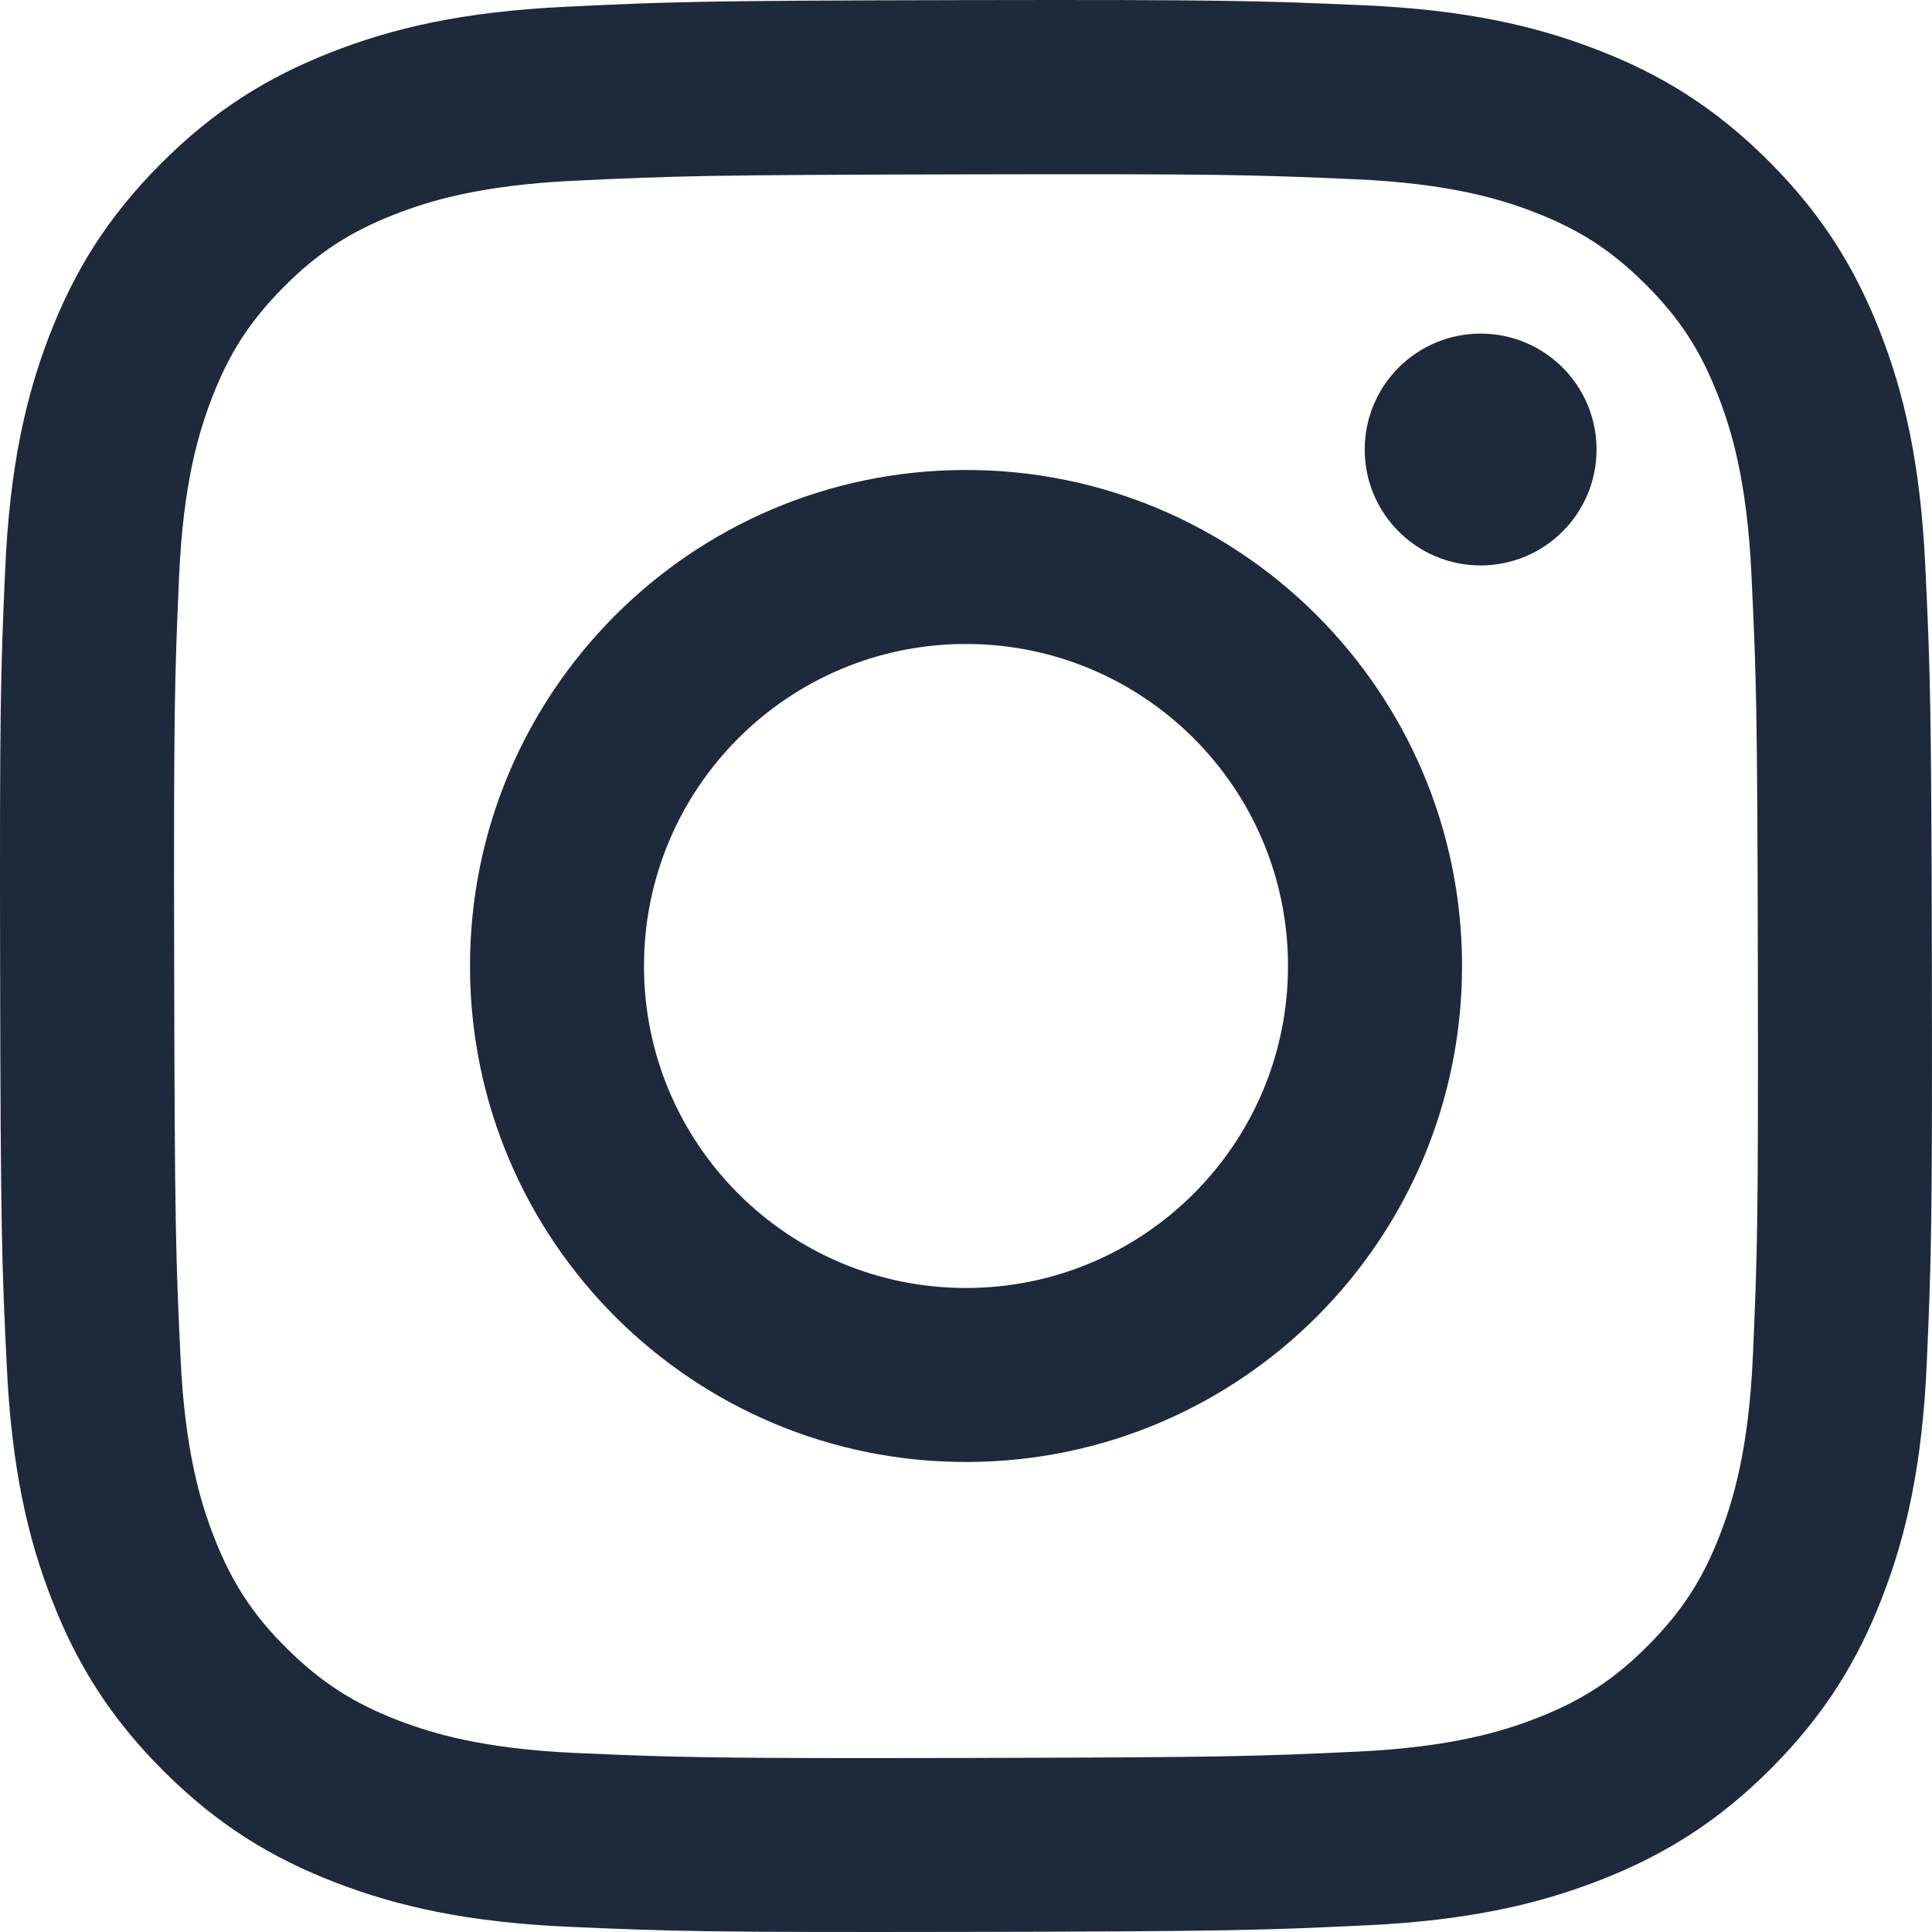
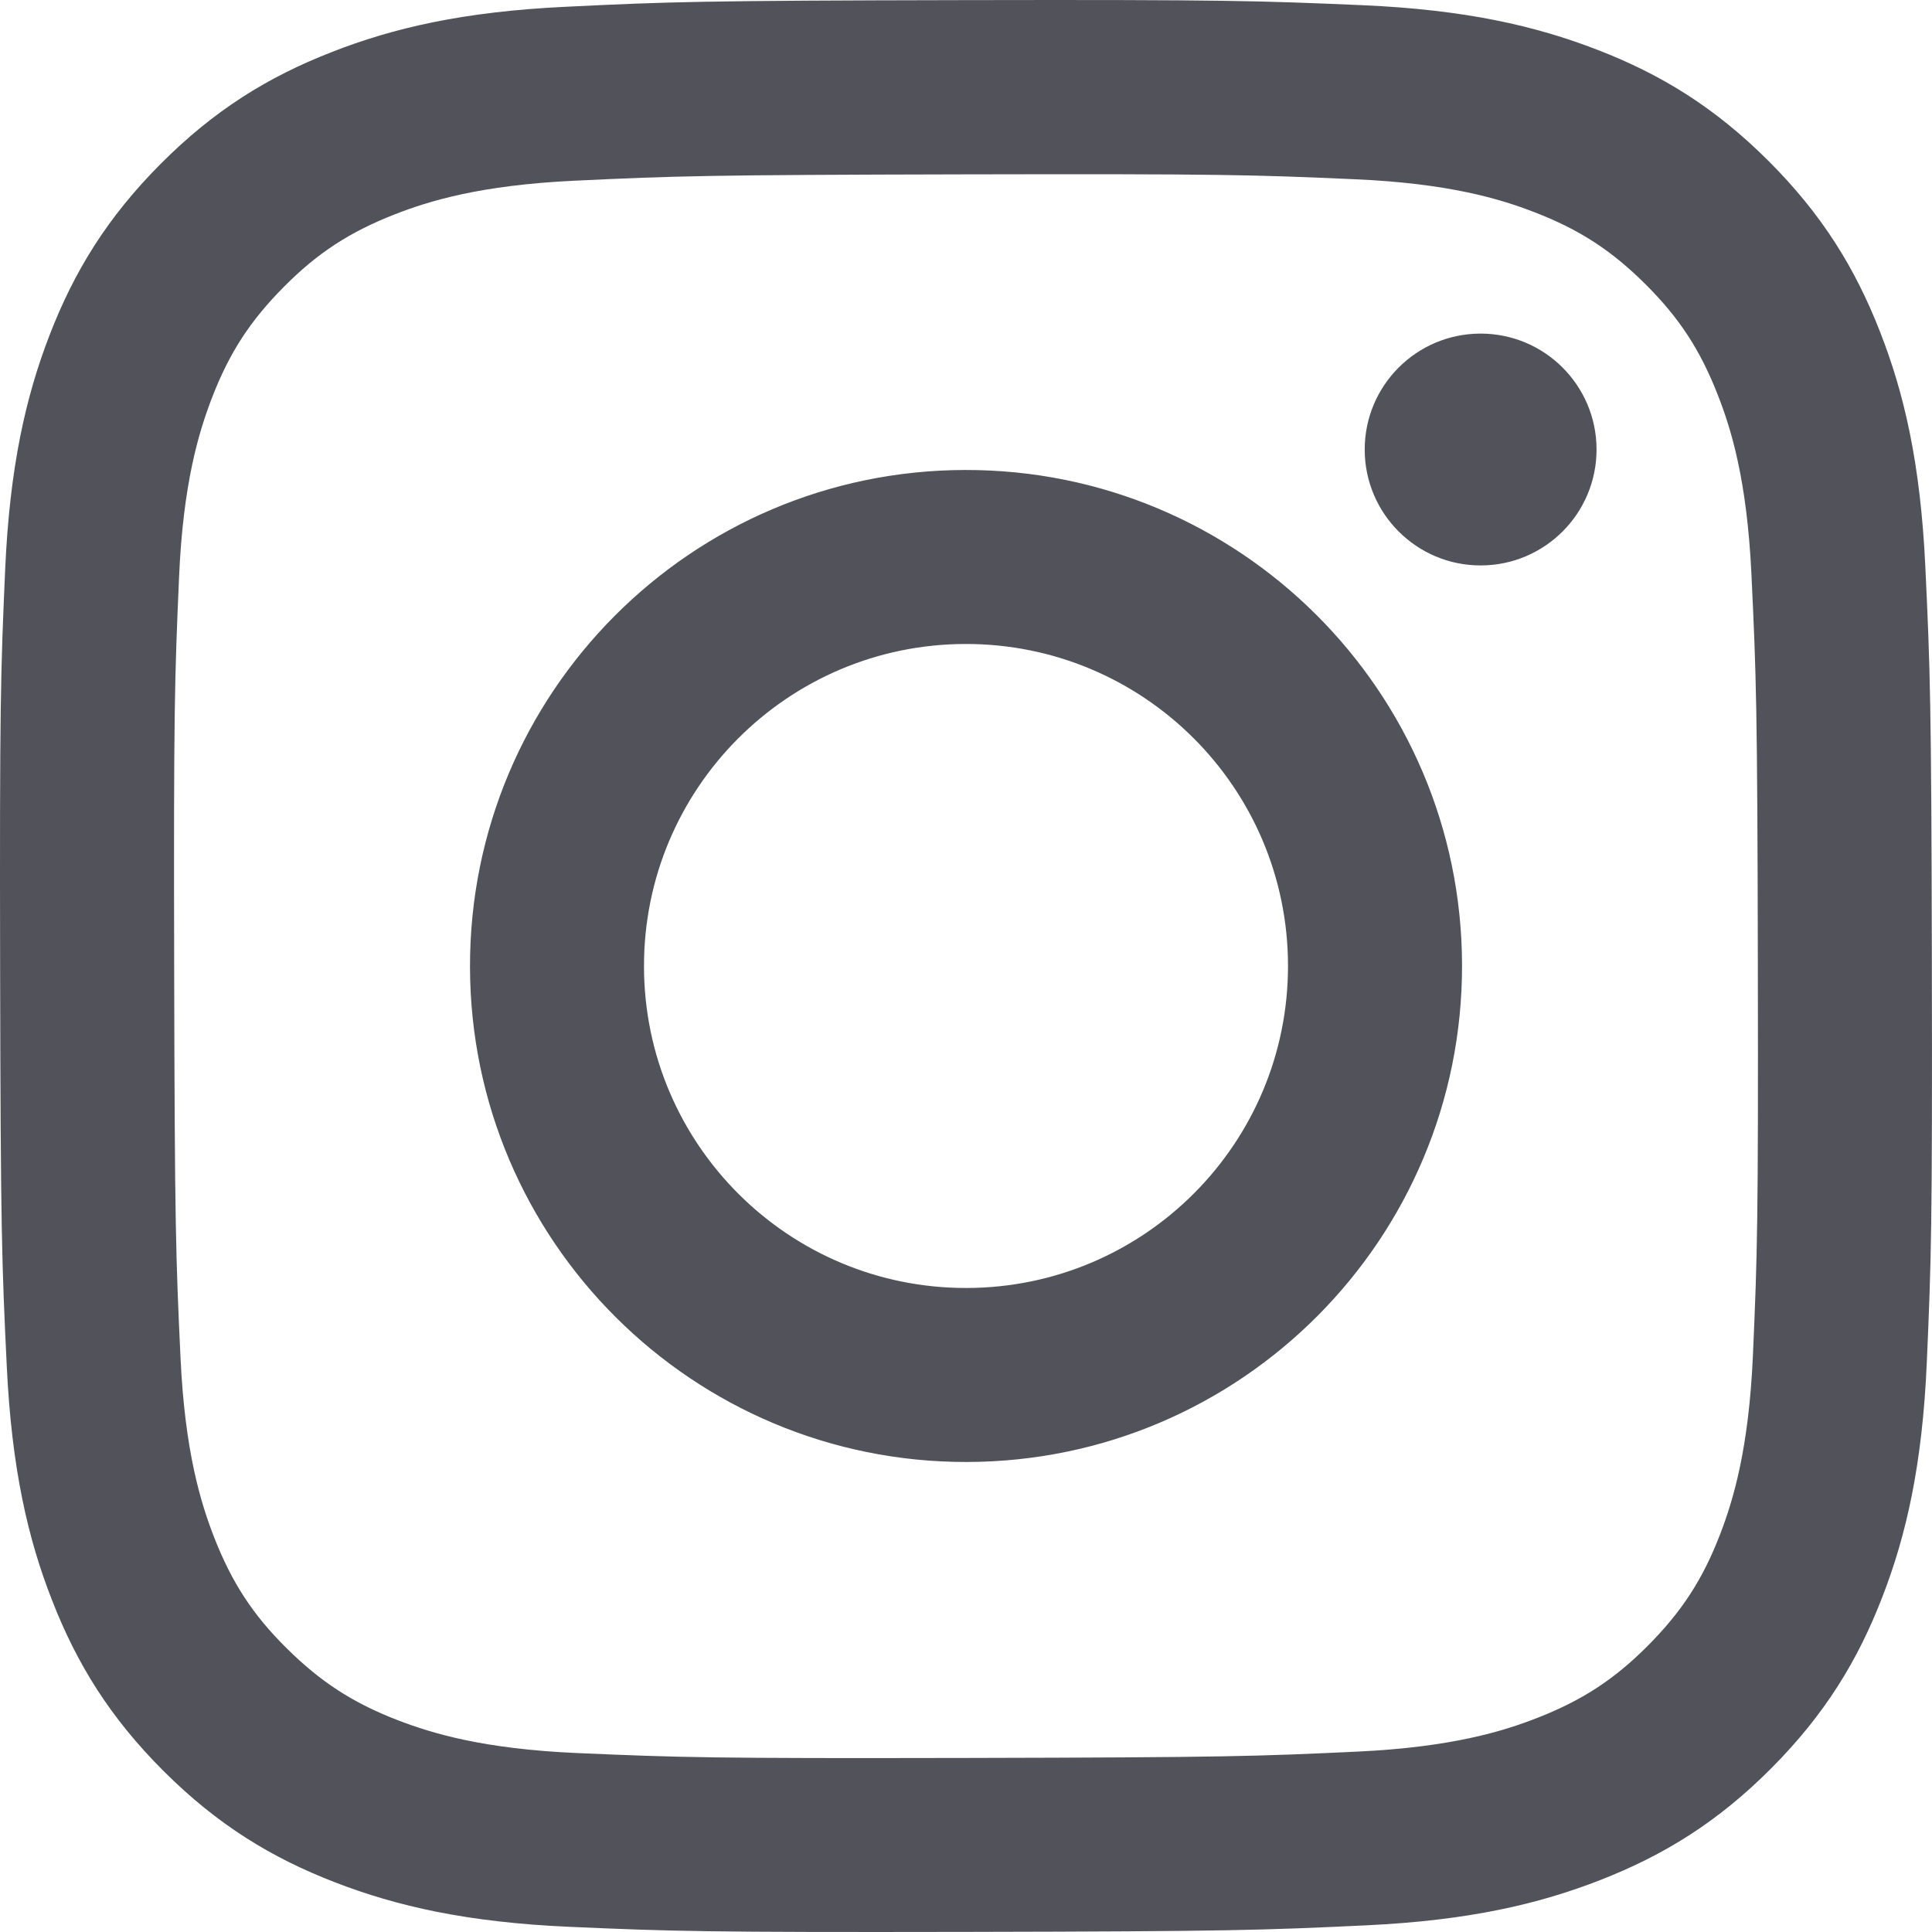
<svg xmlns="http://www.w3.org/2000/svg" id="Layer_1" data-name="Layer 1" viewBox="0 0 1000 1000">
-   <path fill="#1e293b" d="M295.42,6c-53.2,2.51-89.53,11-121.29,23.48-32.87,12.81-60.73,30-88.45,57.82S40.89,143,28.17,175.92c-12.31,31.83-20.65,68.19-23,121.42S2.3,367.68,2.56,503.46,3.42,656.26,6,709.6c2.54,53.19,11,89.51,23.48,121.28,12.83,32.87,30,60.72,57.83,88.45S143,964.09,176,976.83c31.8,12.29,68.17,20.67,121.39,23s70.35,2.87,206.09,2.61,152.83-.86,206.16-3.39S799.1,988,830.88,975.58c32.87-12.86,60.74-30,88.45-57.84S964.1,862,976.81,829.06c12.32-31.8,20.69-68.17,23-121.35,2.33-53.37,2.88-70.41,2.62-206.17s-.87-152.78-3.4-206.1-11-89.53-23.47-121.32c-12.85-32.87-30-60.7-57.82-88.45S862,40.87,829.07,28.19c-31.82-12.31-68.17-20.7-121.39-23S637.33,2.3,501.54,2.56,348.75,3.4,295.42,6m5.84,903.88c-48.75-2.12-75.22-10.22-92.86-17-23.36-9-40-19.88-57.58-37.29s-28.38-34.11-37.5-57.42c-6.85-17.64-15.1-44.08-17.38-92.83-2.48-52.69-3-68.51-3.29-202s.22-149.29,2.53-202c2.08-48.71,10.23-75.21,17-92.84,9-23.39,19.84-40,37.29-57.57s34.1-28.39,57.43-37.51c17.62-6.88,44.06-15.06,92.79-17.38,52.73-2.5,68.53-3,202-3.29s149.31.21,202.06,2.53c48.71,2.12,75.22,10.19,92.83,17,23.37,9,40,19.81,57.57,37.29s28.4,34.07,37.52,57.45c6.89,17.57,15.07,44,17.37,92.76,2.51,52.73,3.08,68.54,3.32,202s-.23,149.31-2.54,202c-2.13,48.75-10.21,75.23-17,92.89-9,23.35-19.85,40-37.31,57.56s-34.09,28.38-57.43,37.5c-17.6,6.87-44.07,15.07-92.76,17.39-52.73,2.48-68.53,3-202.05,3.29s-149.27-.25-202-2.53m407.6-674.61a60,60,0,1,0,59.88-60.1,60,60,0,0,0-59.88,60.1M245.77,503c.28,141.8,115.44,256.49,257.21,256.22S759.52,643.8,759.25,502,643.79,245.48,502,245.76,245.5,361.22,245.77,503m90.06-.18a166.67,166.67,0,1,1,167,166.34,166.65,166.65,0,0,1-167-166.34" transform="translate(-2.5 -2.5)" />
+   <path fill="#52525b" d="M295.42,6c-53.2,2.51-89.53,11-121.29,23.48-32.87,12.81-60.73,30-88.45,57.82S40.89,143,28.17,175.92c-12.31,31.83-20.65,68.19-23,121.42S2.3,367.68,2.56,503.46,3.42,656.26,6,709.6c2.54,53.19,11,89.51,23.48,121.28,12.83,32.87,30,60.72,57.83,88.45S143,964.09,176,976.83c31.8,12.29,68.17,20.67,121.39,23s70.35,2.87,206.09,2.61,152.83-.86,206.16-3.39S799.1,988,830.88,975.58c32.87-12.86,60.74-30,88.45-57.84S964.1,862,976.81,829.06c12.32-31.8,20.69-68.17,23-121.35,2.33-53.37,2.88-70.41,2.62-206.17s-.87-152.78-3.4-206.1-11-89.53-23.47-121.32c-12.85-32.87-30-60.7-57.82-88.45S862,40.87,829.07,28.19c-31.82-12.31-68.17-20.7-121.39-23S637.33,2.3,501.54,2.56,348.75,3.4,295.42,6m5.84,903.88c-48.75-2.12-75.22-10.22-92.86-17-23.36-9-40-19.88-57.58-37.29s-28.38-34.11-37.5-57.42c-6.85-17.64-15.1-44.08-17.38-92.83-2.48-52.69-3-68.51-3.29-202s.22-149.29,2.53-202c2.08-48.71,10.23-75.21,17-92.84,9-23.39,19.84-40,37.29-57.57s34.1-28.39,57.43-37.51c17.62-6.88,44.06-15.06,92.79-17.38,52.73-2.5,68.53-3,202-3.29s149.31.21,202.06,2.53c48.71,2.12,75.22,10.19,92.83,17,23.37,9,40,19.81,57.57,37.29s28.4,34.07,37.52,57.45c6.89,17.57,15.07,44,17.37,92.76,2.51,52.73,3.08,68.54,3.32,202s-.23,149.31-2.54,202c-2.13,48.75-10.21,75.23-17,92.89-9,23.35-19.85,40-37.31,57.56s-34.09,28.38-57.43,37.5c-17.6,6.87-44.07,15.07-92.76,17.39-52.73,2.48-68.53,3-202.05,3.29s-149.27-.25-202-2.53m407.6-674.61a60,60,0,1,0,59.88-60.1,60,60,0,0,0-59.88,60.1M245.77,503c.28,141.8,115.44,256.49,257.21,256.22S759.52,643.8,759.25,502,643.79,245.48,502,245.76,245.5,361.22,245.77,503m90.06-.18a166.67,166.67,0,1,1,167,166.34,166.65,166.65,0,0,1-167-166.34" transform="translate(-2.5 -2.5)" />
</svg>
